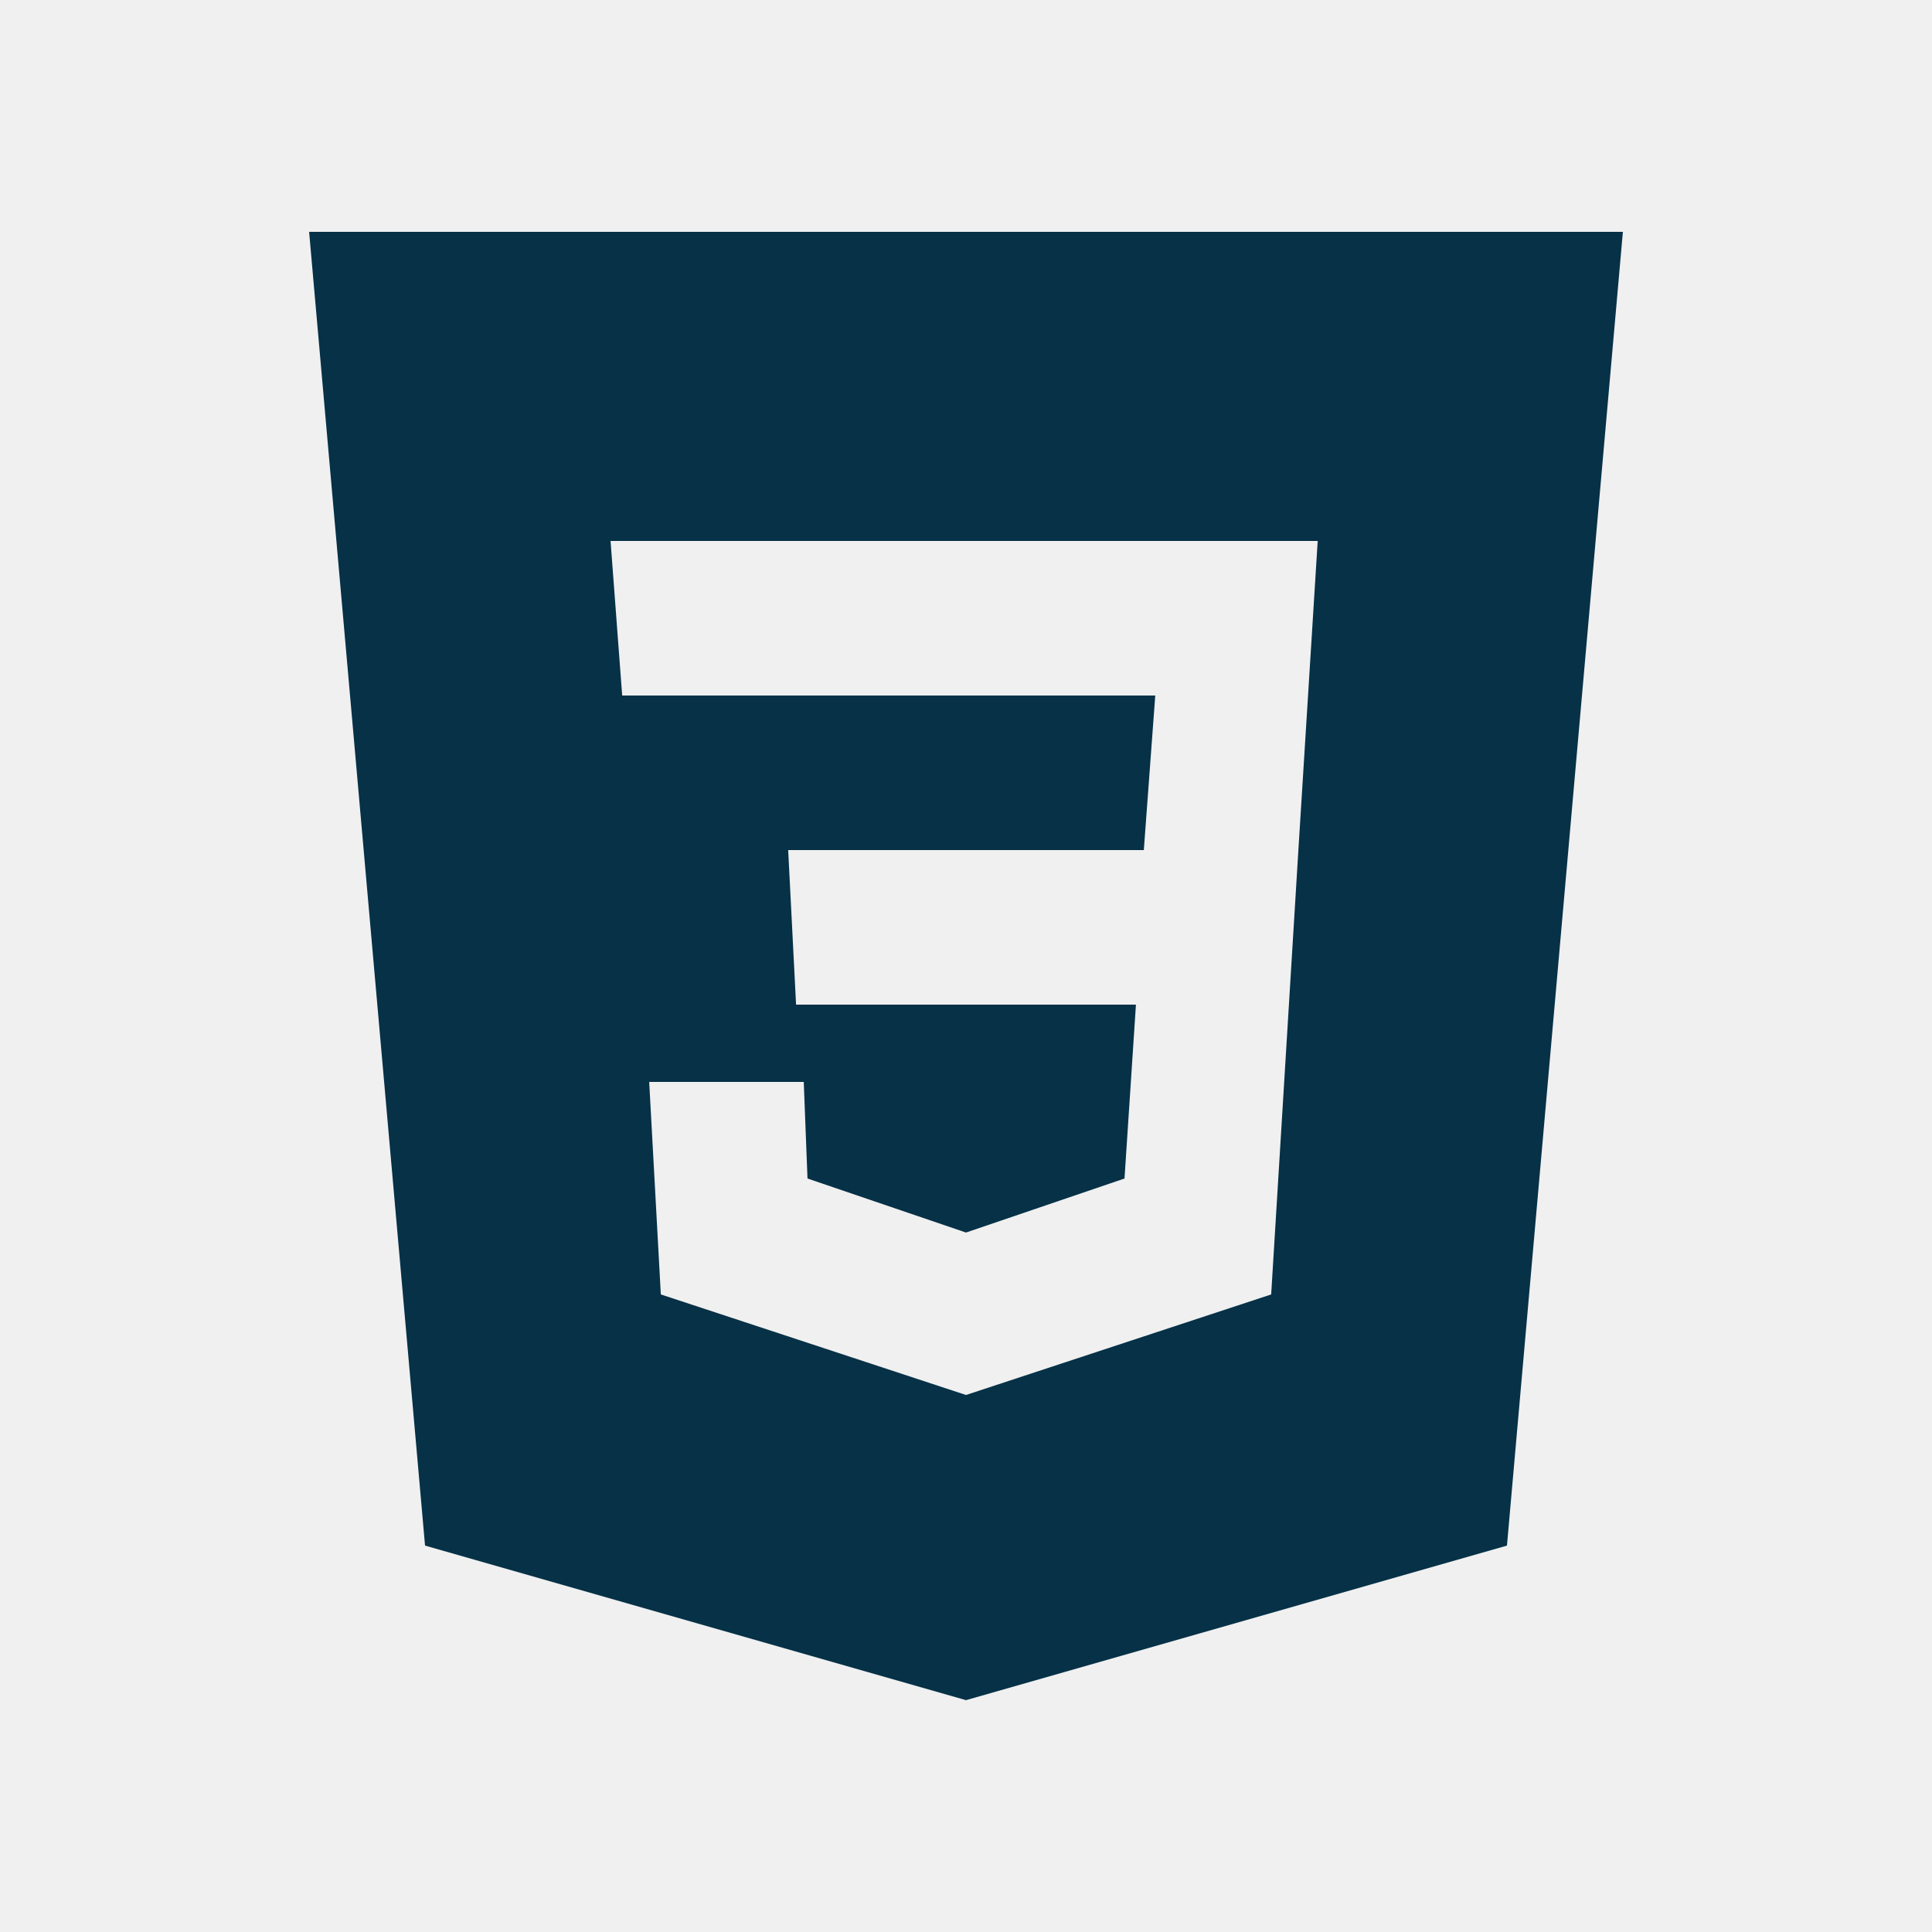
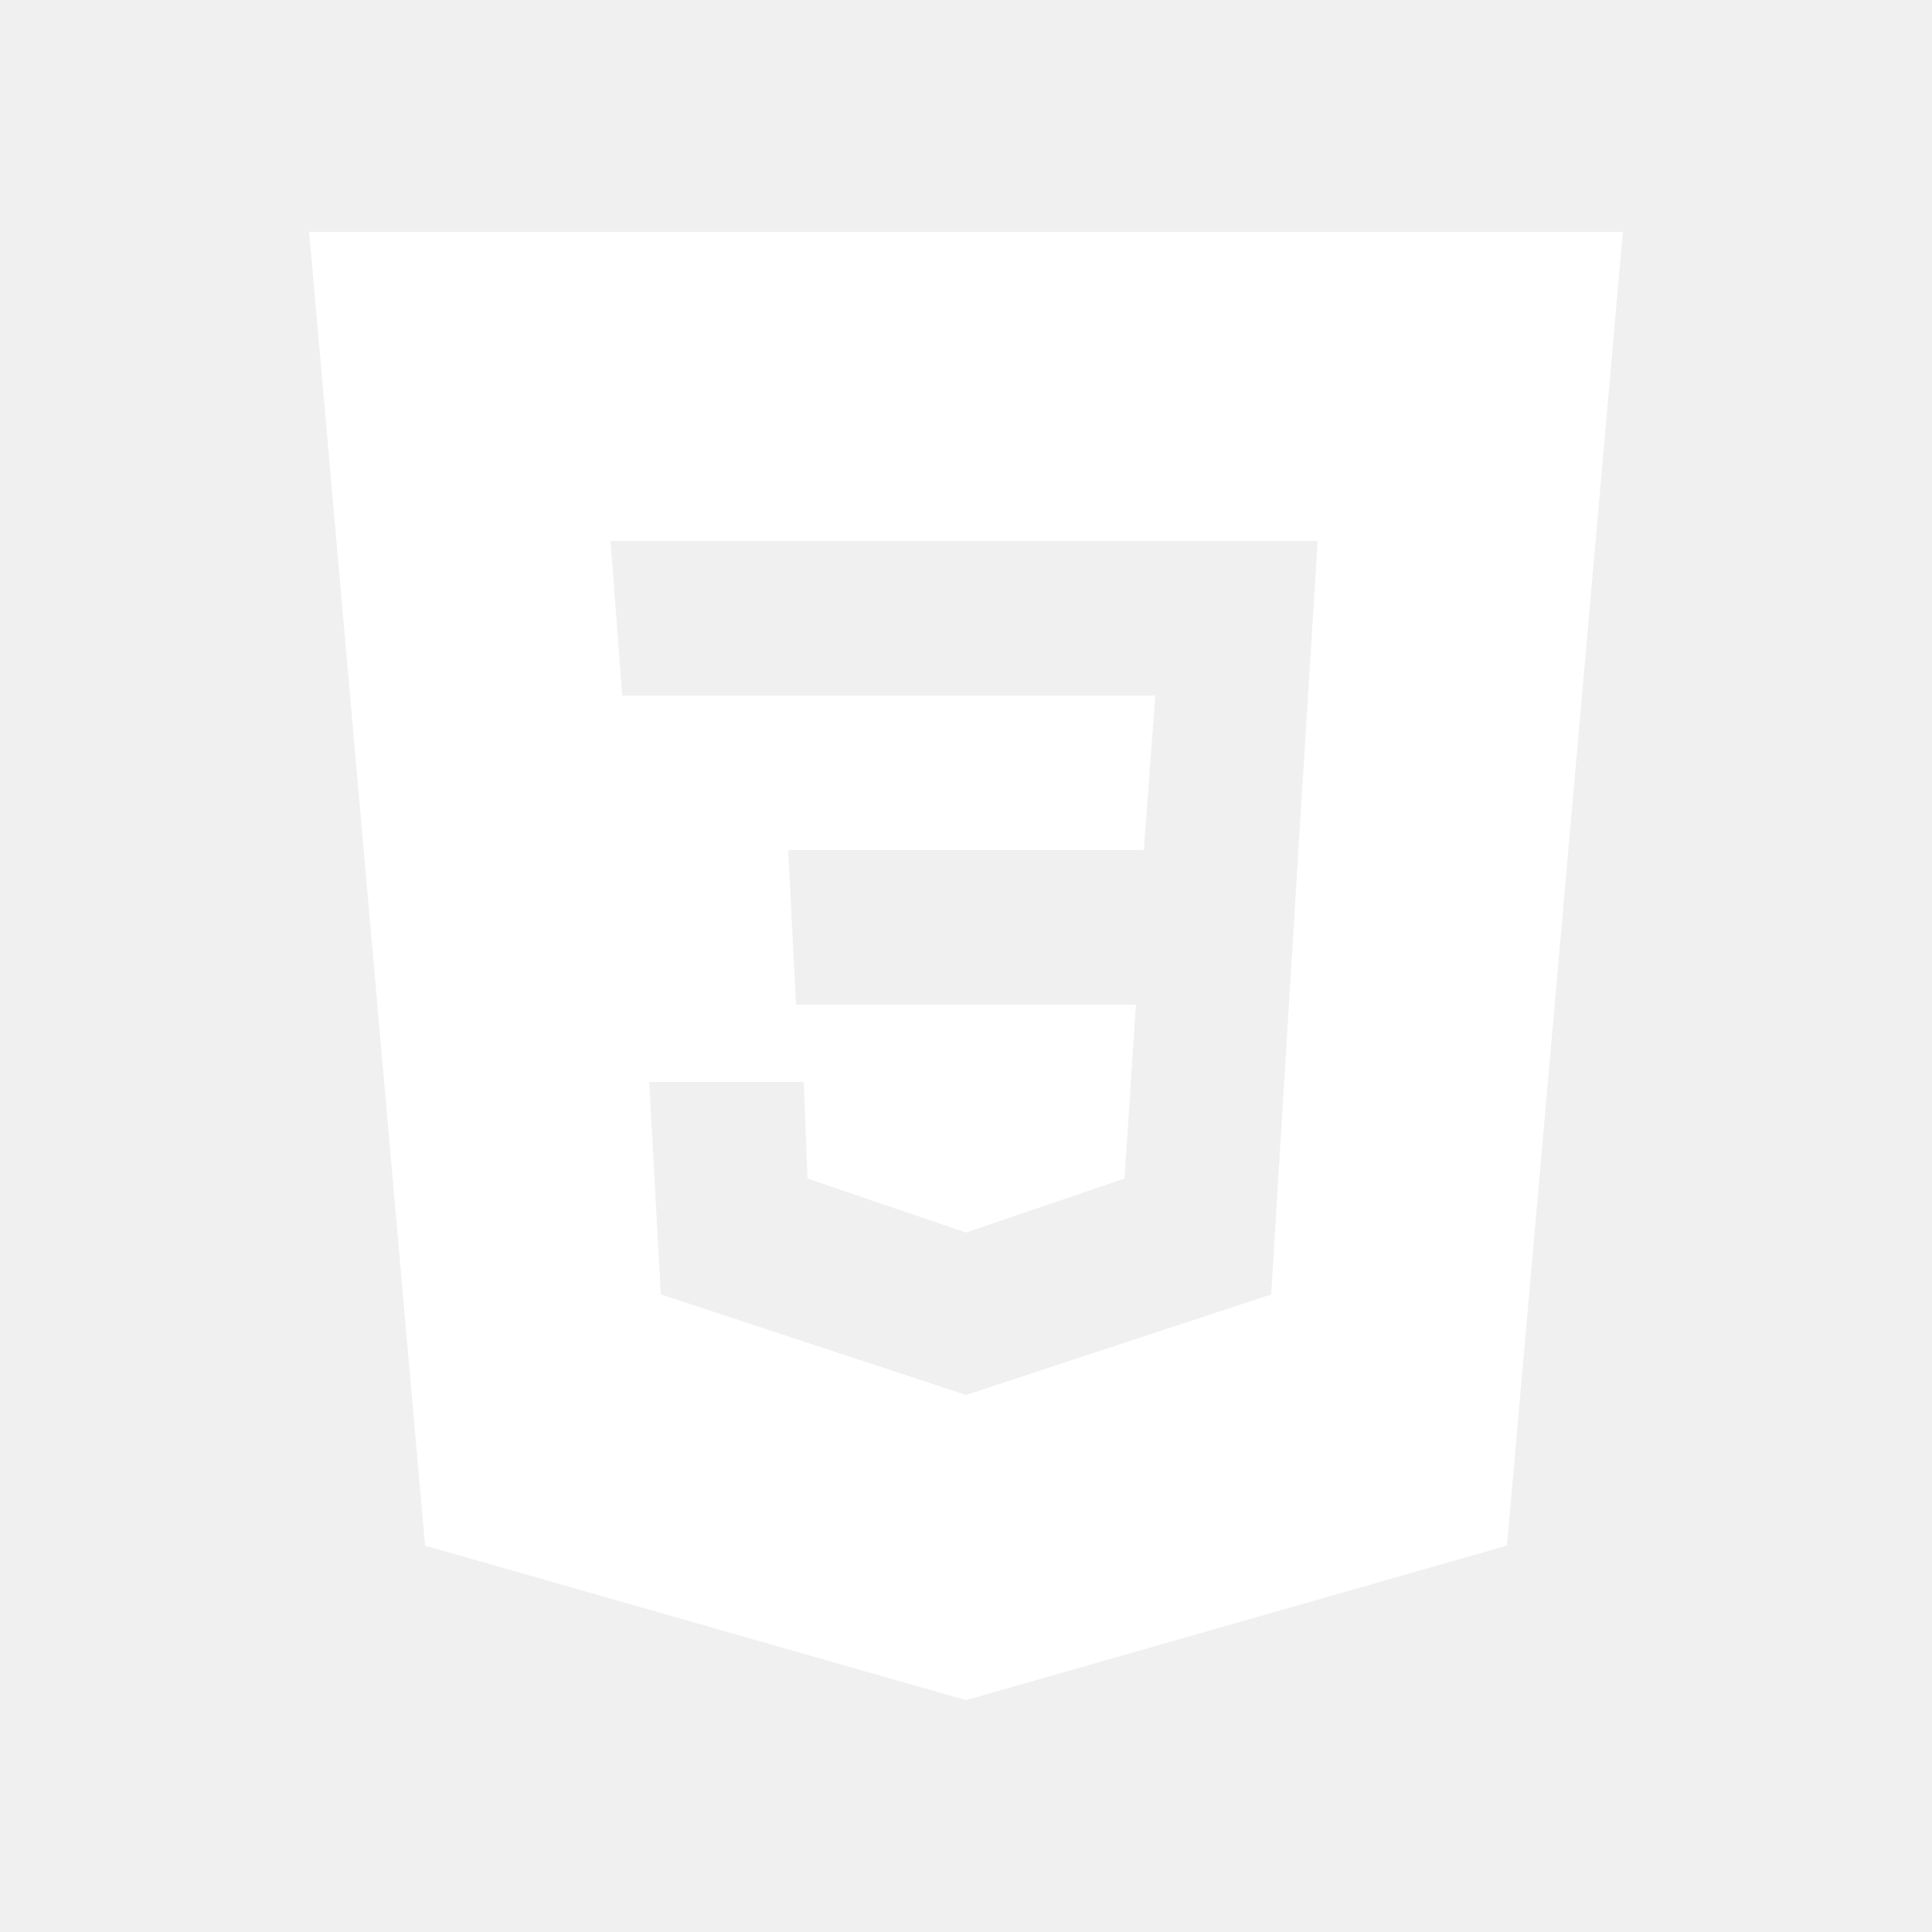
- <svg xmlns="http://www.w3.org/2000/svg" fill="#063147" viewBox="0 0 50 50" width="50px" height="50px">
+ <svg xmlns="http://www.w3.org/2000/svg" fill="#FFFFFF" viewBox="0 0 50 50" width="50px" height="50px">
  <path fill-rule="evenodd" d="M 42 6 L 39 40 L 25 44 L 11 40 L 8 6 Z M 16.801 28 L 20.801 28 L 20.898 30.5 L 25 31.898 L 29.102 30.5 L 29.398 26 L 20.602 26 L 20.398 22 L 29.602 22 L 29.898 18 L 16.102 18 L 15.801 14 L 34.102 14 L 33.602 22 L 32.898 33.5 L 25 36.102 L 17.102 33.5 Z" />
</svg>
